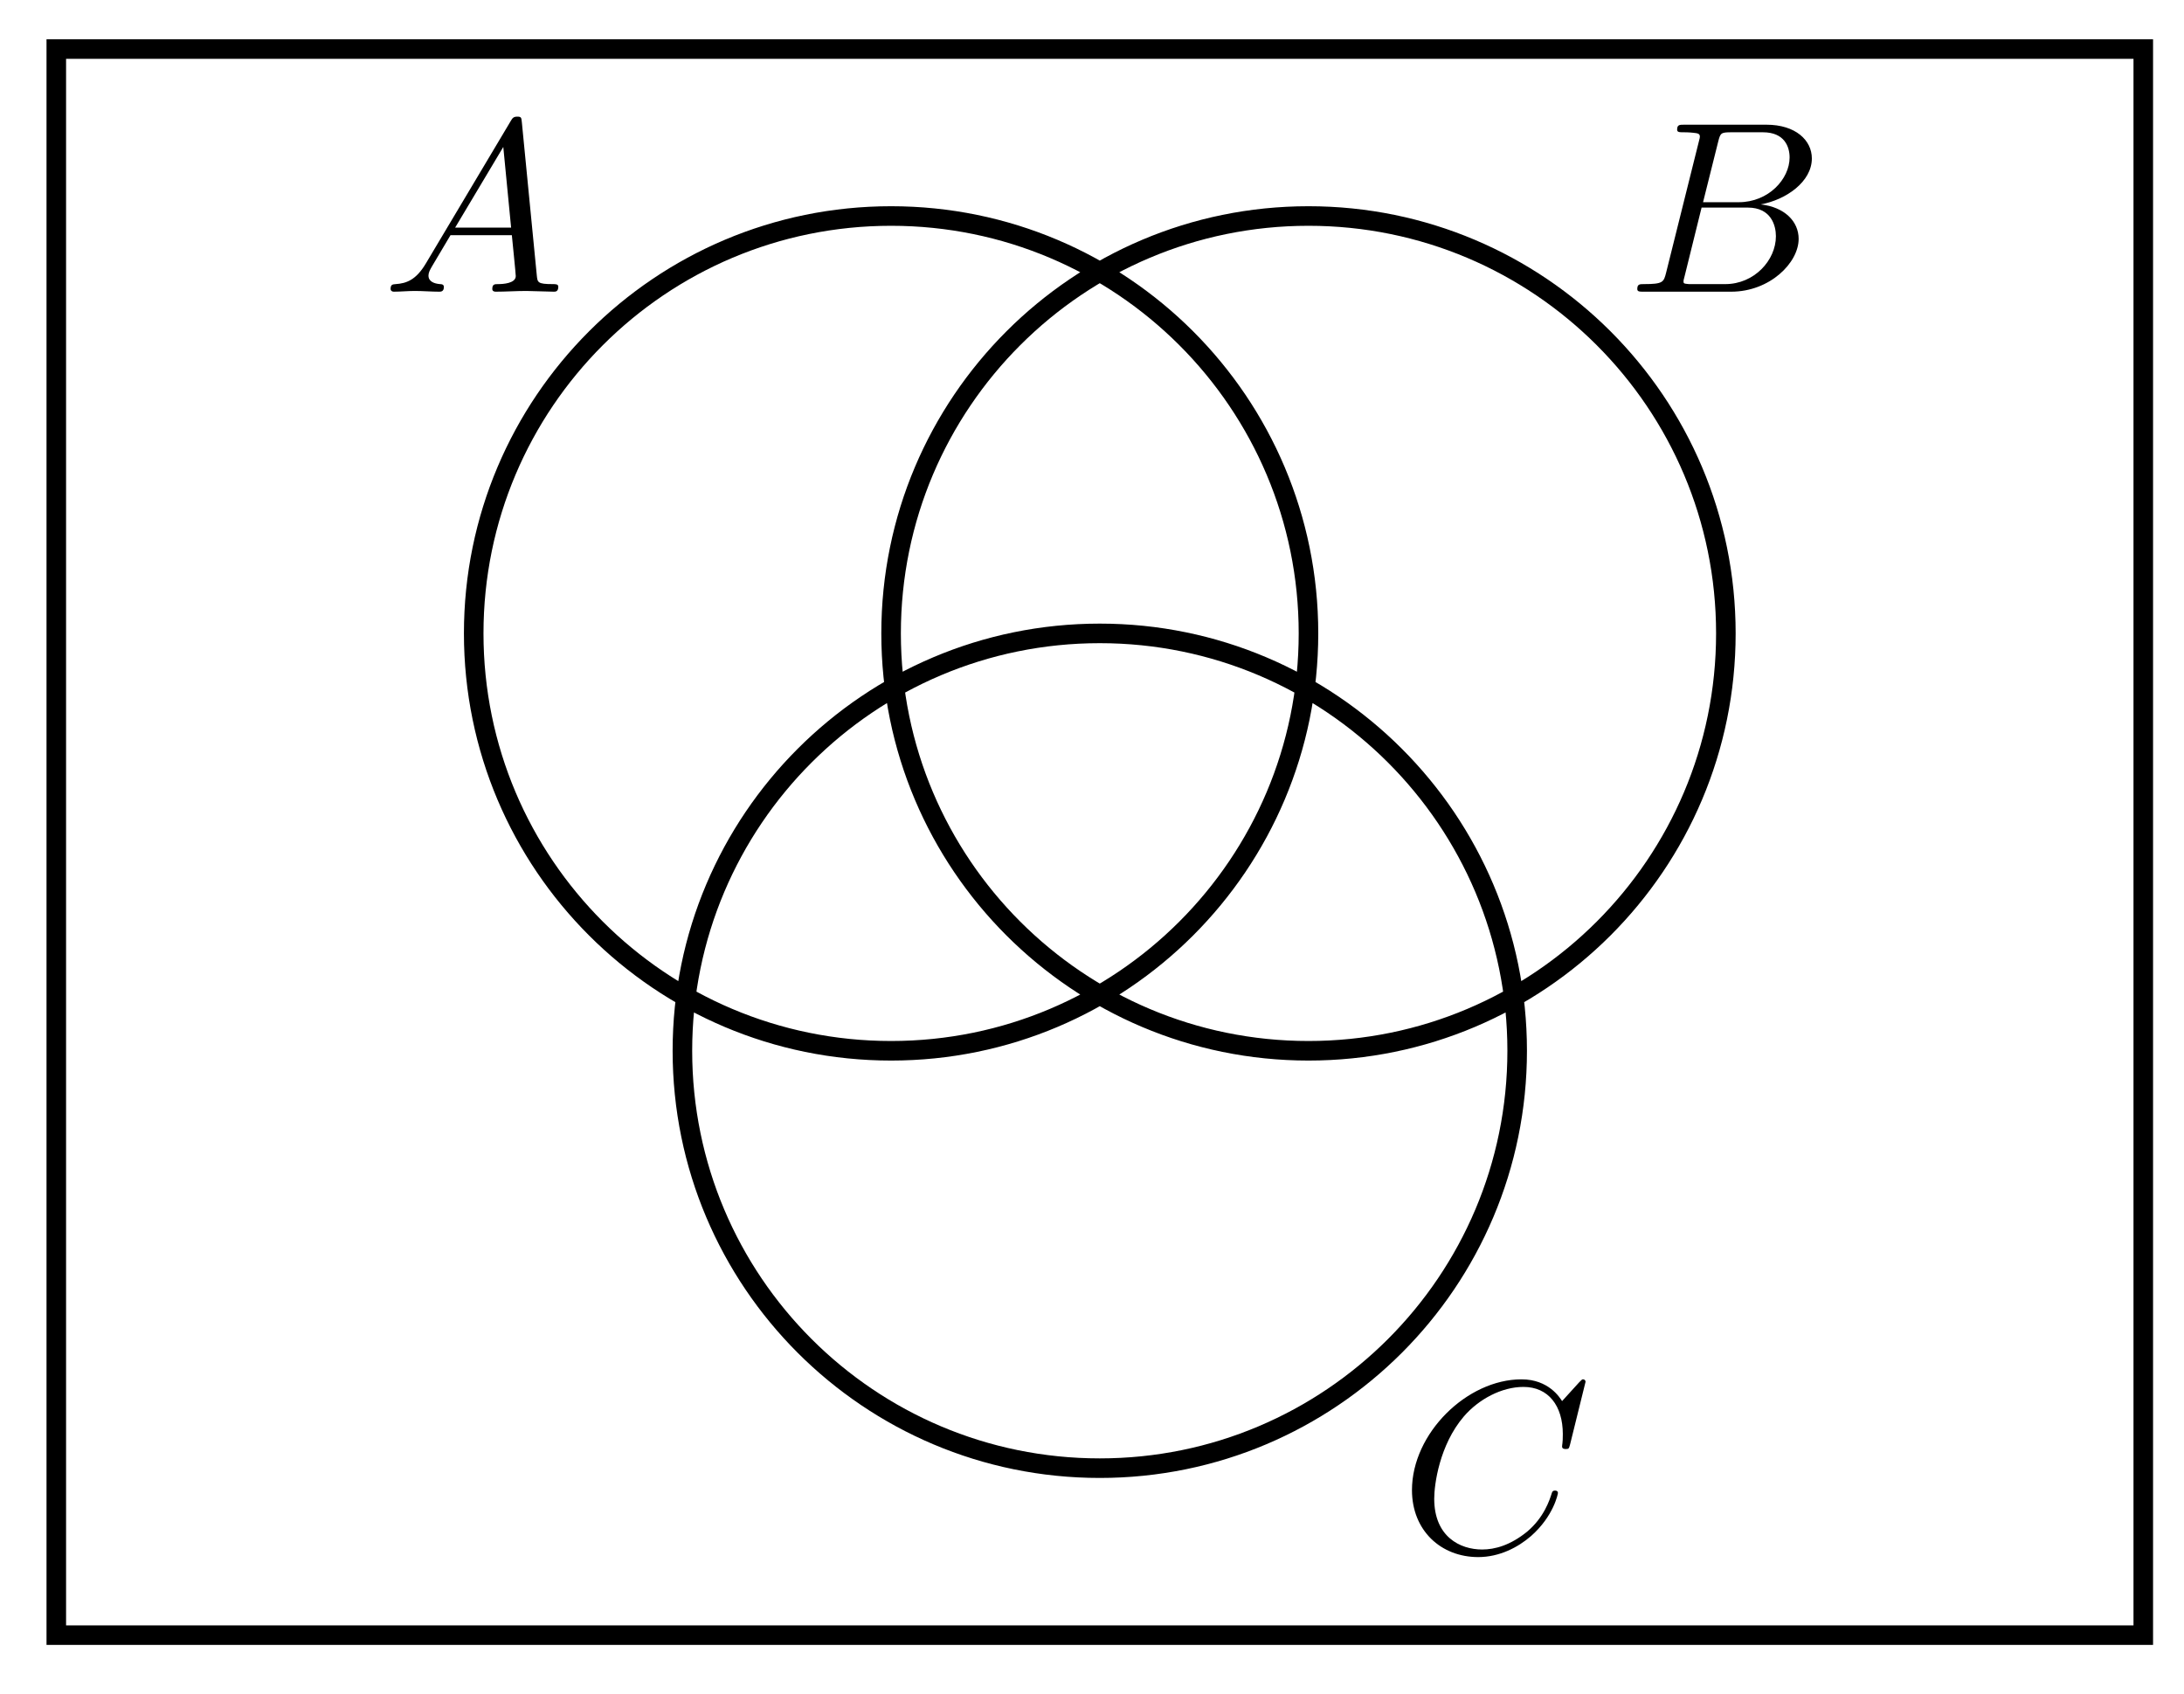
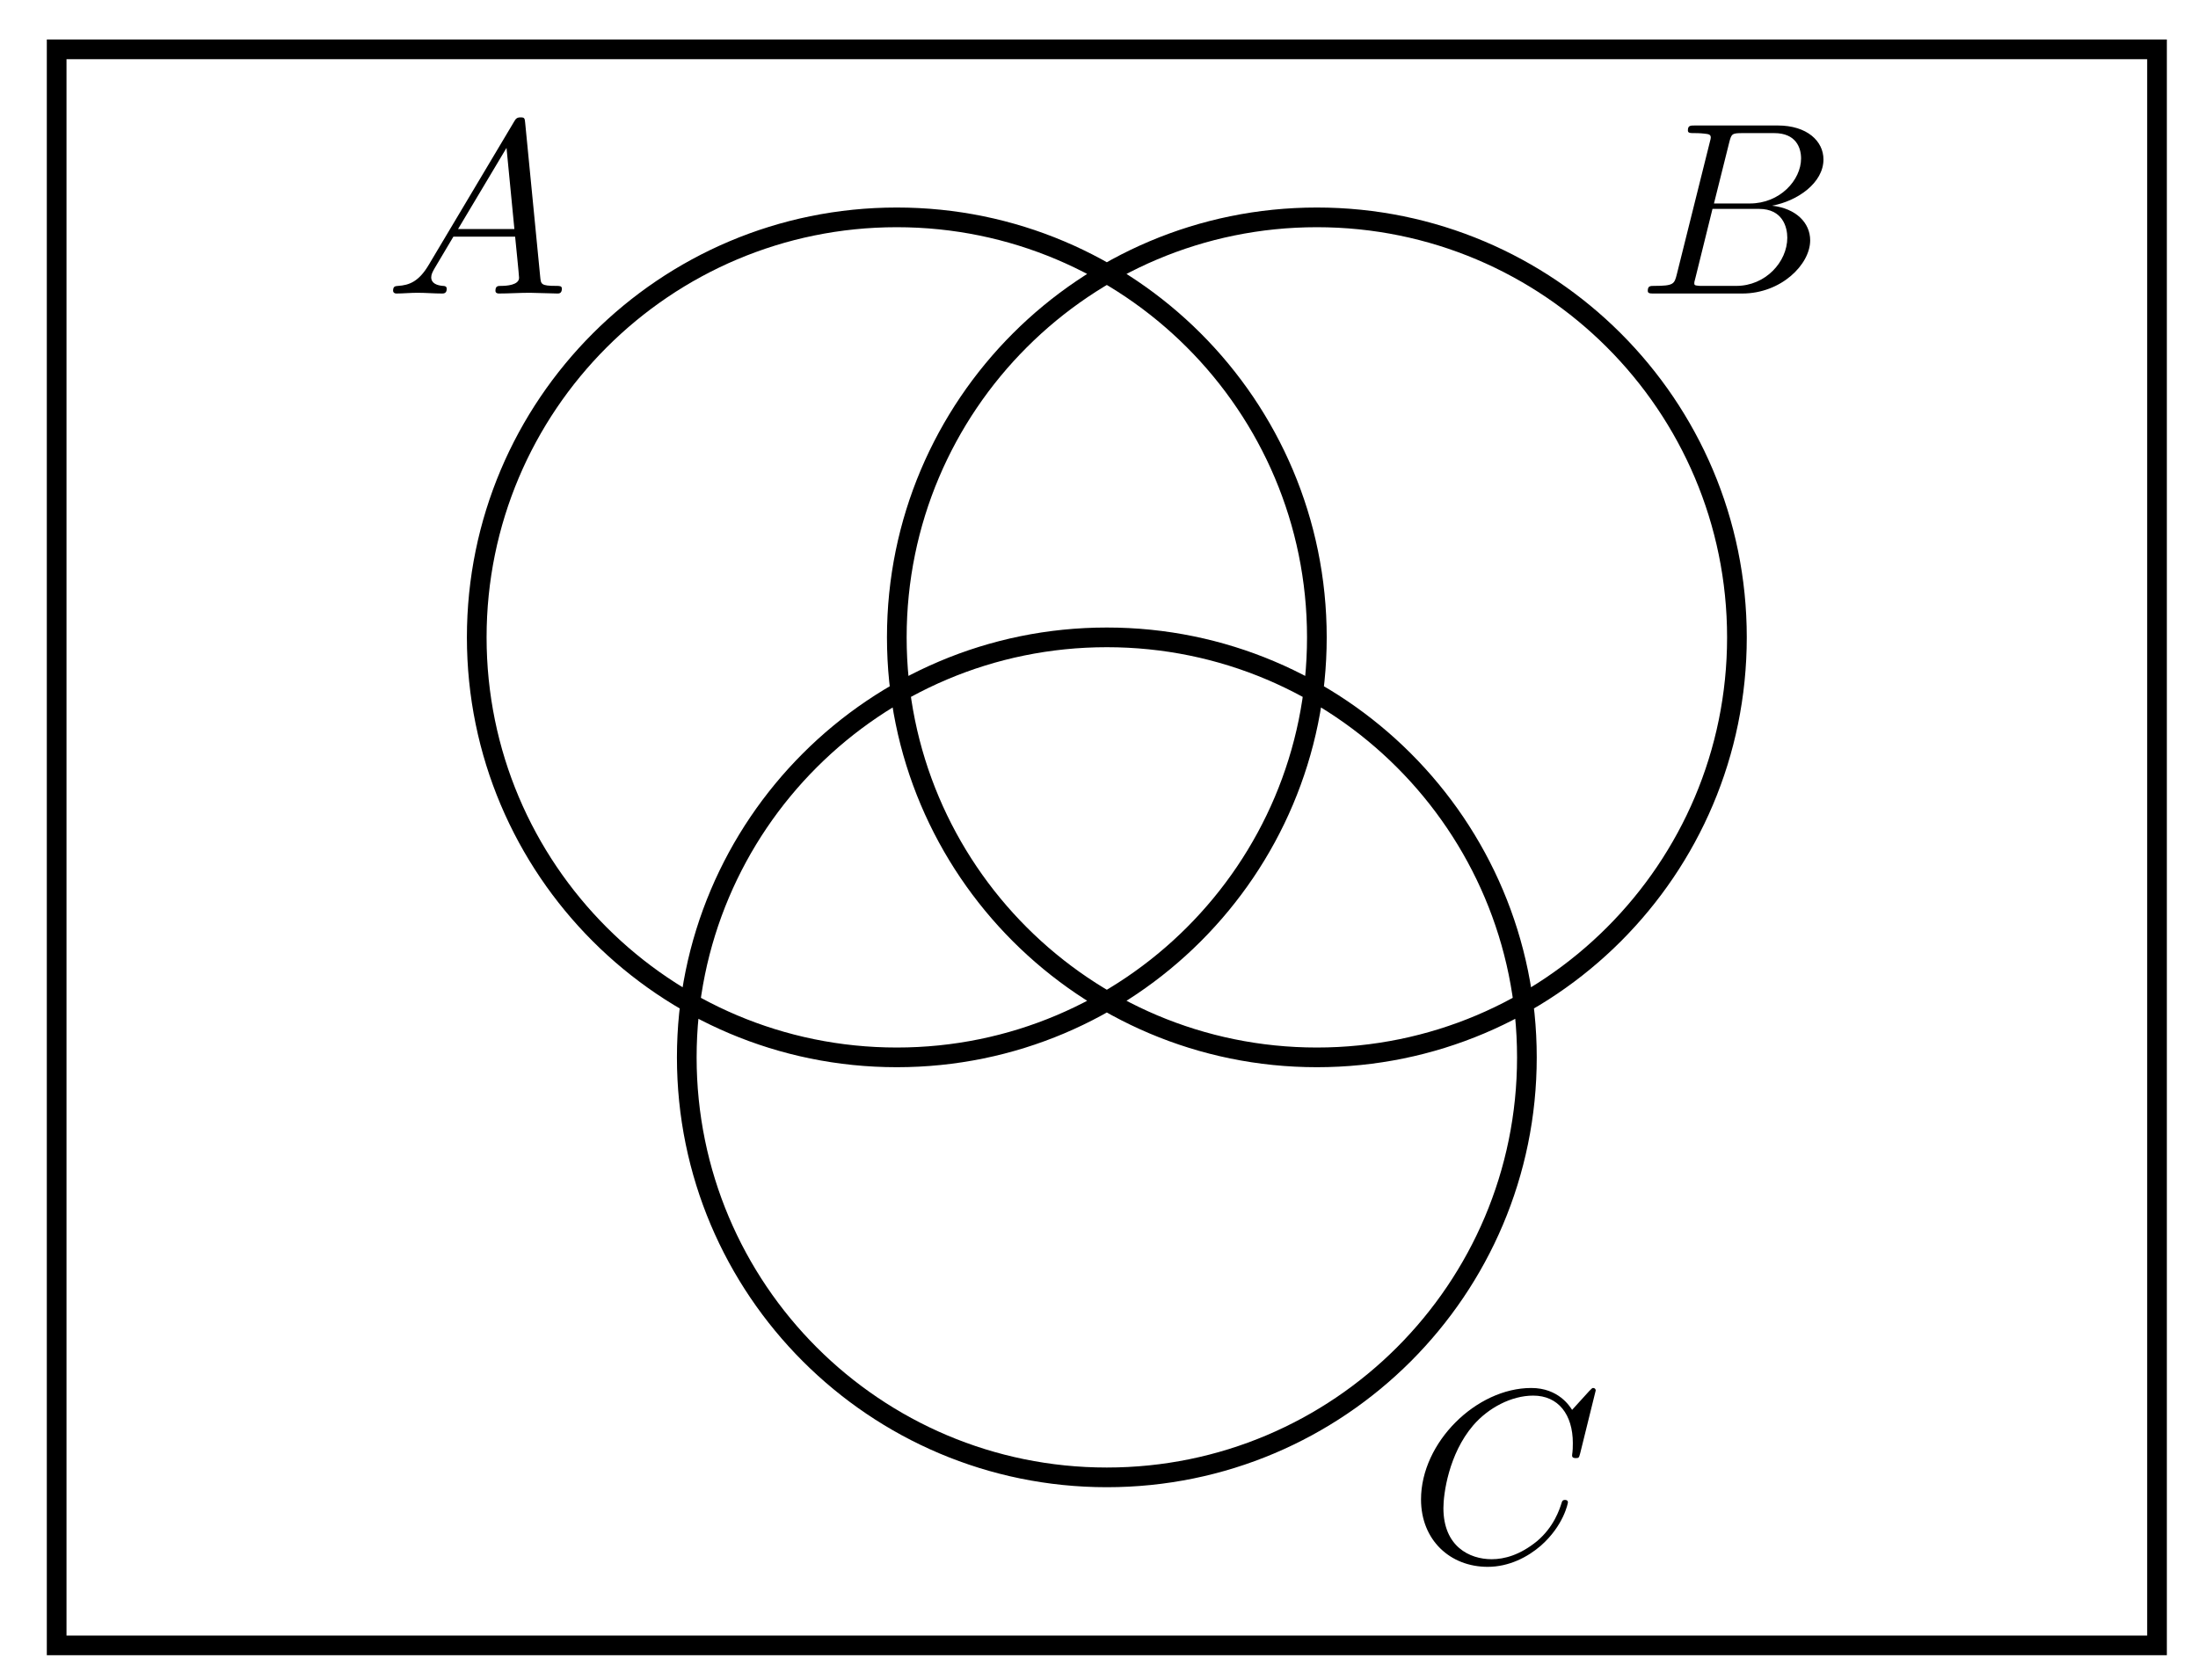
- <svg xmlns="http://www.w3.org/2000/svg" xmlns:xlink="http://www.w3.org/1999/xlink" version="1.1" width="89" height="69" viewBox="0 0 89 69">
+ <svg xmlns="http://www.w3.org/2000/svg" xmlns:xlink="http://www.w3.org/1999/xlink" version="1.1" width="89" height="68" viewBox="0 0 89 68">
  <defs>
    <path id="font_1_1" d="M.179 .115C.139 .048 .1 .034 .056 .031 .044 .03 .035 .03 .035 .011 .035 .005 .04 0 .048 0 .075 0 .106 .003 .134 .003 .167 .003 .202 0 .234 0 .24 0 .253 0 .253 .019 .253 .03 .244 .031 .237 .031 .214 .033 .19 .041 .19 .066 .19 .078 .196 .089 .204 .103L.28 .231H.531C.533 .21 .547 .074 .547 .064 .547 .034 .495 .031 .475 .031 .461 .031 .451 .031 .451 .011 .451 0 .463 0 .465 0 .506 0 .549 .003 .59 .003 .615 .003 .678 0 .703 0 .709 0 .721 0 .721 .02 .721 .031 .711 .031 .698 .031 .636 .031 .636 .038 .633 .067L.572 .692C.57 .712 .57 .716 .553 .716 .537 .716 .533 .709 .527 .699L.179 .115M.299 .262 .496 .592 .528 .262H.299Z" />
    <path id="font_1_2" d="M.16 .078C.15 .039 .148 .031 .069 .031 .052 .031 .042 .031 .042 .011 .042 0 .051 0 .069 0H.426C.584 0 .702 .118 .702 .216 .702 .288 .644 .346 .547 .357 .651 .376 .756 .45 .756 .545 .756 .619 .69 .683 .57 .683H.234C.215 .683 .205 .683 .205 .663 .205 .652 .214 .652 .233 .652 .235 .652 .254 .652 .271 .65 .289 .648 .298 .647 .298 .634 .298 .63 .297 .627 .294 .615L.16 .078M.311 .366 .373 .614C.382 .649 .384 .652 .427 .652H.556C.644 .652 .665 .593 .665 .549 .665 .461 .579 .366 .457 .366H.311M.266 .031C.252 .031 .25 .031 .244 .032 .234 .033 .231 .034 .231 .042 .231 .045 .231 .047 .236 .065L.305 .344H.494C.59 .344 .609 .27 .609 .227 .609 .128 .52 .031 .402 .031H.266Z" />
    <path id="font_1_3" d="M.76 .695C.76 .698 .758 .705 .749 .705 .746 .705 .745 .704 .734 .693L.664 .616C.655 .63 .609 .705 .498 .705 .275 .705 .05 .484 .05 .252 .05 .087 .168-.022 .321-.022 .408-.022 .484 .018 .537 .064 .63 .146 .647 .237 .647 .24 .647 .25 .637 .25 .635 .25 .629 .25 .624 .248 .622 .24 .613 .211 .59 .14 .521 .082 .452 .026 .389 .009 .337 .009 .247 .009 .141 .061 .141 .217 .141 .274 .162 .436 .262 .553 .323 .624 .417 .674 .506 .674 .608 .674 .667 .597 .667 .481 .667 .441 .664 .44 .664 .43 .664 .42 .675 .42 .679 .42 .692 .42 .692 .422 .697 .44L.76 .695Z" />
  </defs>
  <path transform="matrix(1.00005,0,0,-1,44.81729,25.81)" stroke-width=".797" stroke-linecap="butt" stroke-miterlimit="10" stroke-linejoin="miter" fill="none" stroke="#000000" d="M8.504 0C8.504 9.394 .889 17.008-8.504 17.008-17.898 17.008-25.512 9.394-25.512 0-25.512-9.394-17.898-17.008-8.504-17.008 .889-17.008 8.504-9.394 8.504 0ZM25.512 0C25.512 9.394 17.898 17.008 8.504 17.008-.889 17.008-8.504 9.394-8.504 0-8.504-9.394-.889-17.008 8.504-17.008 17.898-17.008 25.512-9.394 25.512 0ZM17.008-17.008C17.008-7.615 9.394 0 0 0-9.394 0-17.008-7.615-17.008-17.008-17.008-26.402-9.394-34.016 0-34.016 9.394-34.016 17.008-26.402 17.008-17.008ZM-42.521-40.82V23.811H42.521V-40.82ZM42.521 23.811" />
  <use data-text="A" xlink:href="#font_1_1" transform="matrix(9.963098,0,0,-9.9626,15.56783,11.886)" />
  <use data-text="B" xlink:href="#font_1_2" transform="matrix(9.963098,0,0,-9.9626,66.30237,11.886)" />
  <use data-text="C" xlink:href="#font_1_3" transform="matrix(9.963098,0,0,-9.9626,57.0409,63.23)" />
</svg>
